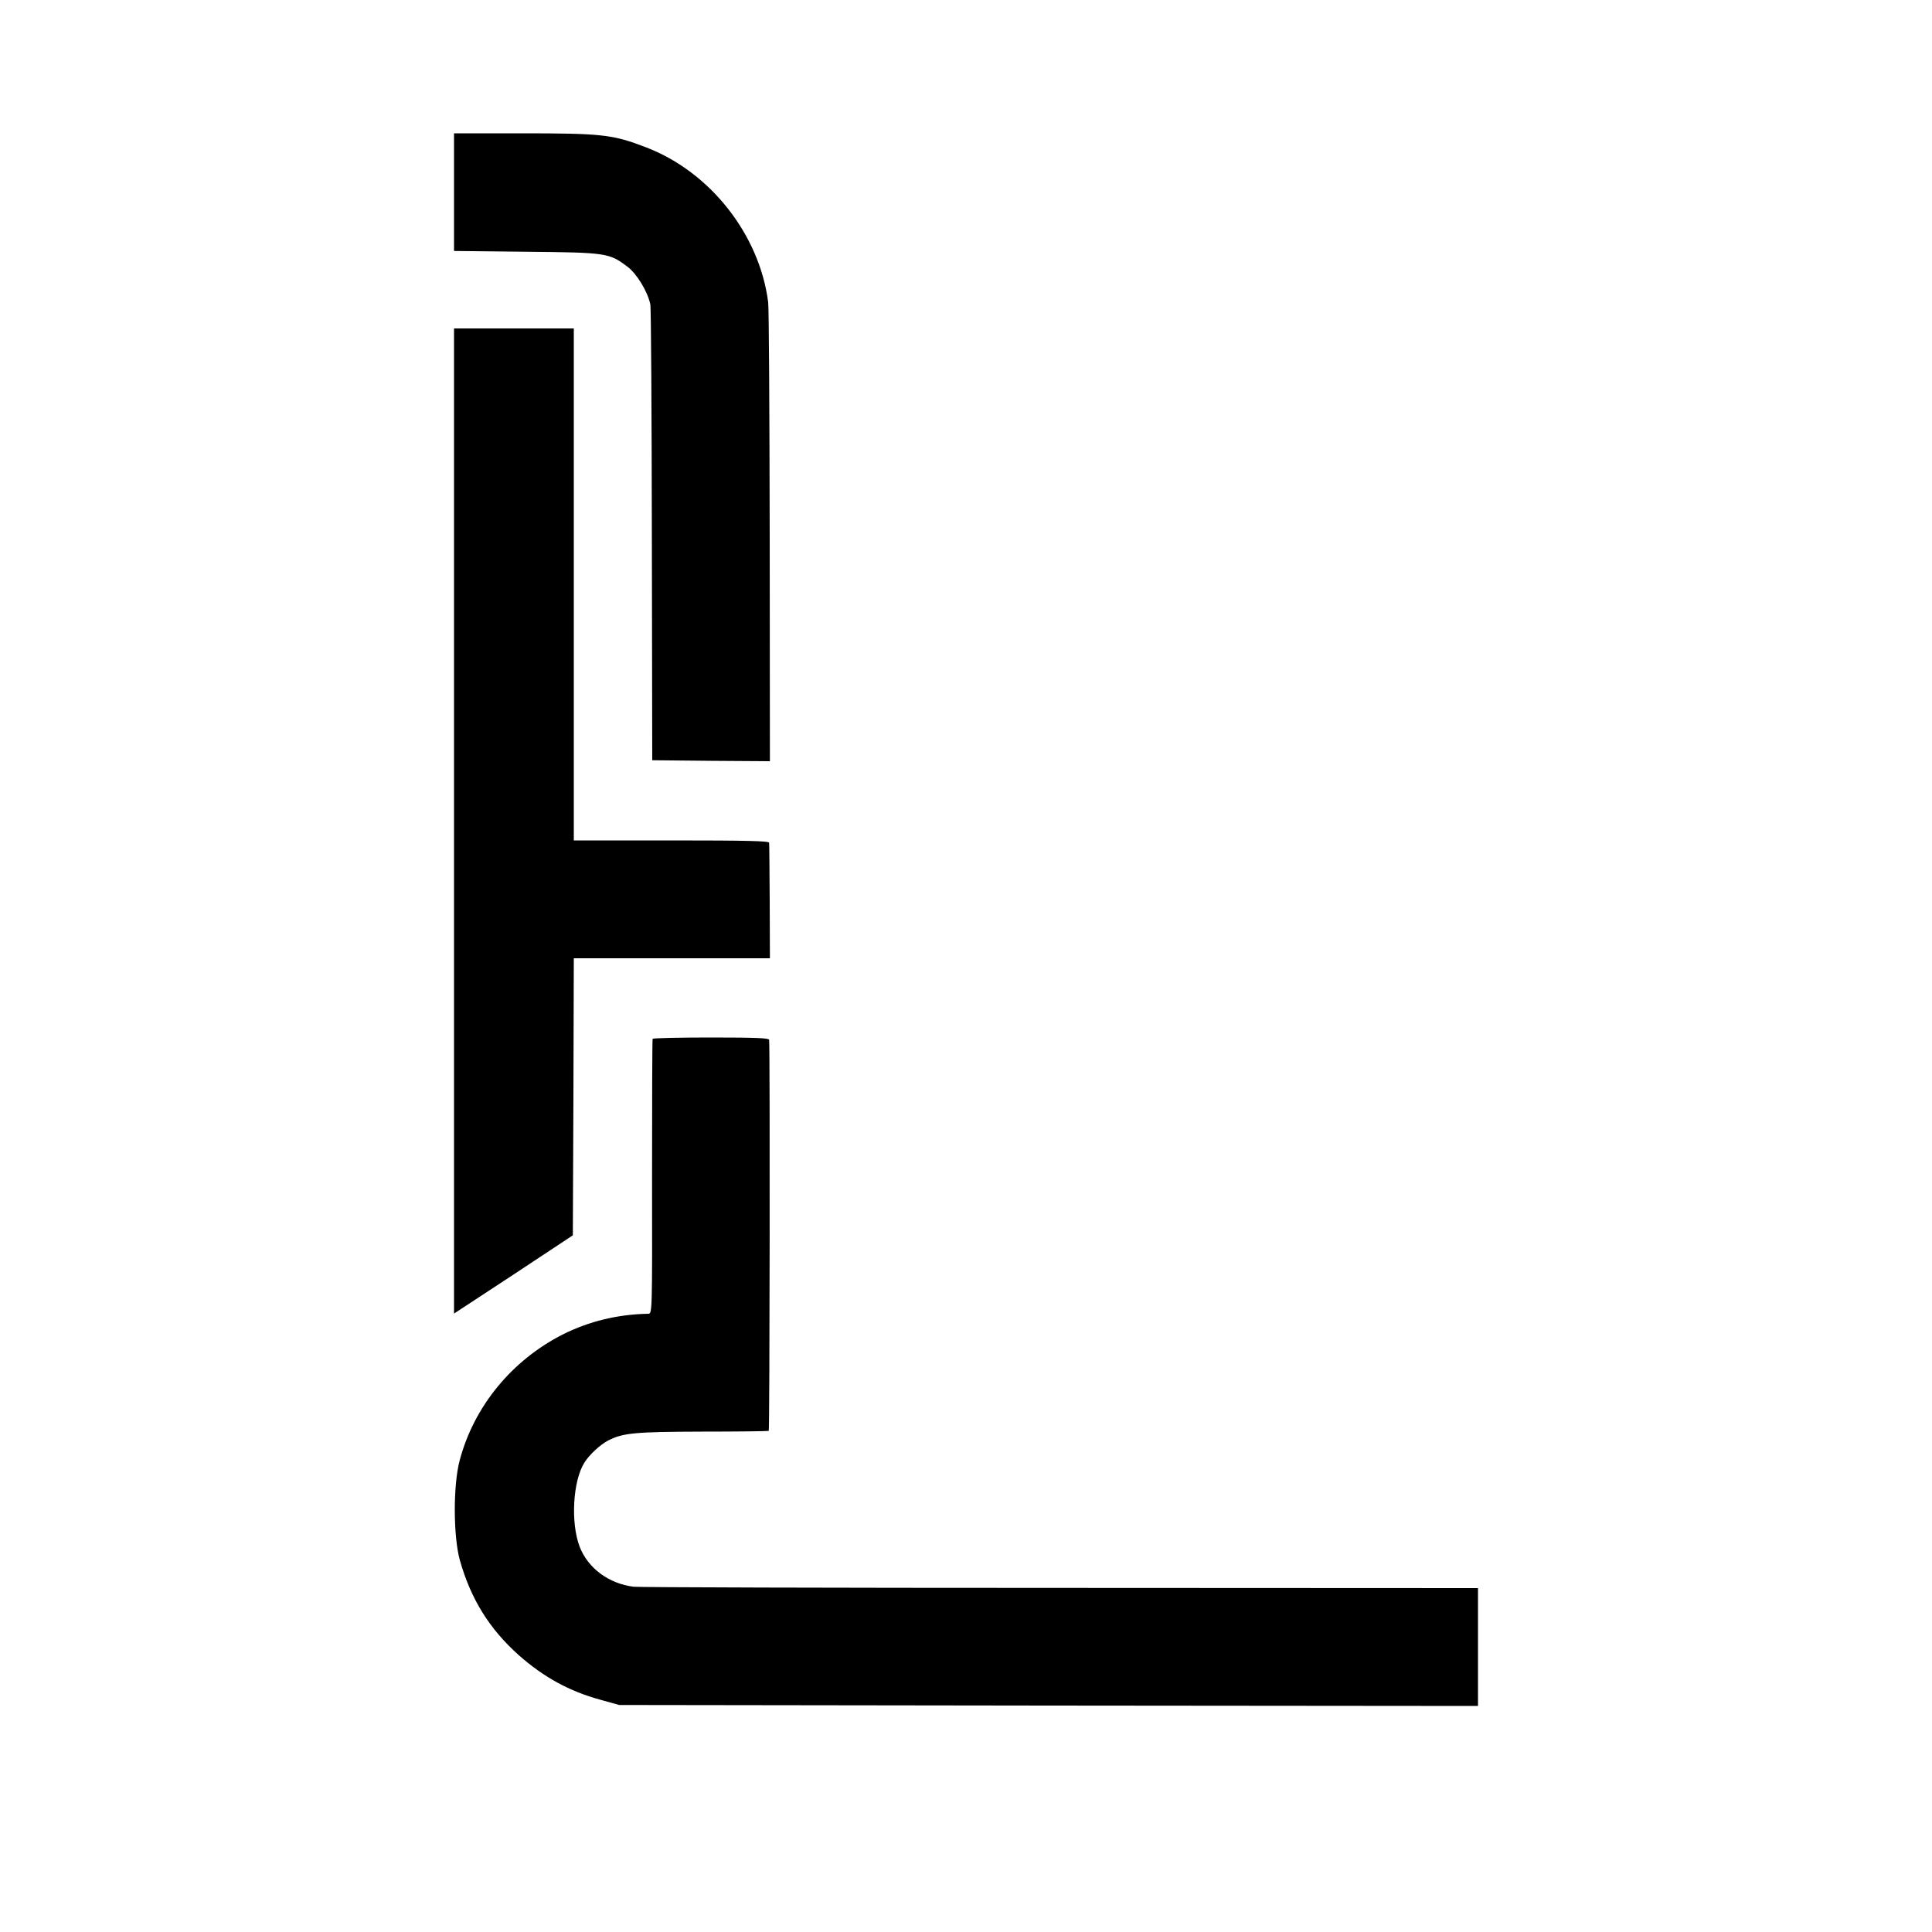
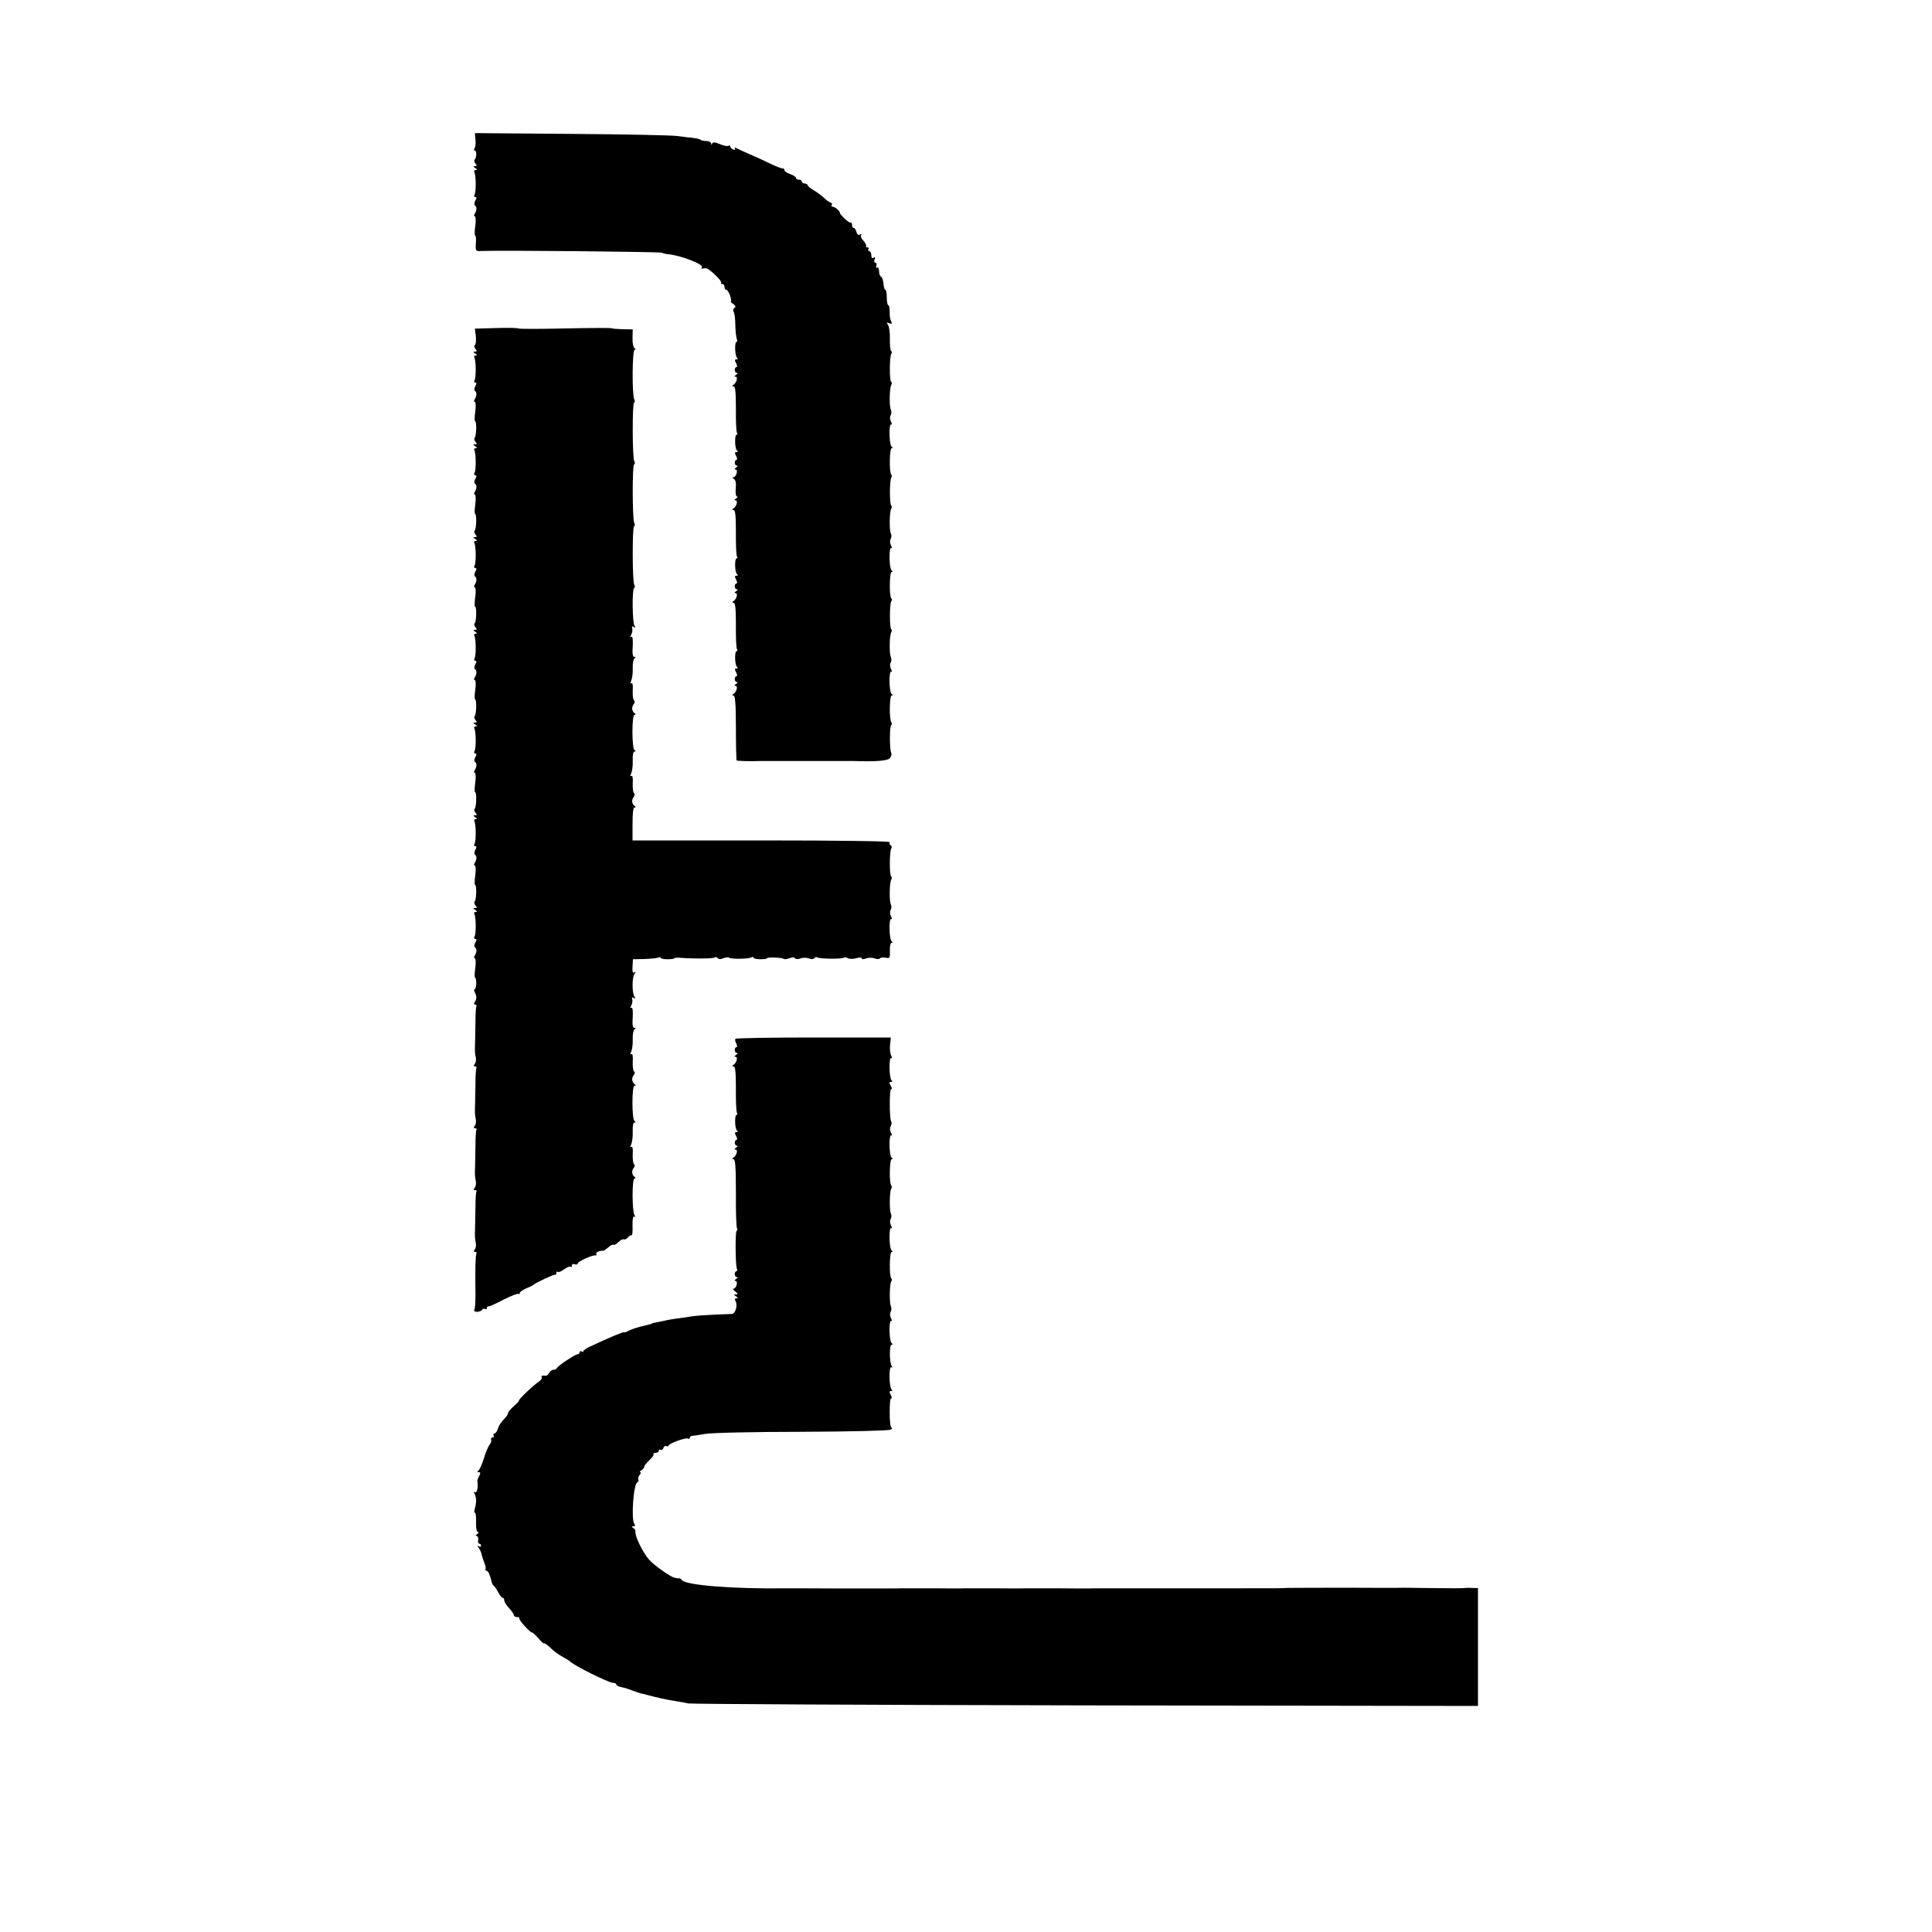
<svg xmlns="http://www.w3.org/2000/svg" version="1.0" width="1000pt" height="1000pt" viewBox="0 0 1000 1000" preserveAspectRatio="xMidYMid meet">
  <g transform="translate(0,1000) scale(0.1,-0.1)" fill="#000000" stroke="none">
-     <path d="M2350 9006 l0 -305 373 -4 c416 -4 430 -6 524 -77 49 -36 105 -129 119 -195 4 -16 7 -554 8 -1195 l2 -1165 304 -3 305 -2 -1 1162 c-1 640 -4 1186 -8 1214 -45 350 -300 674 -631 801 -174 67 -226 73 -651 73 l-344 0 0 -304z" />
-     <path d="M2350 5750 l0 -2549 308 202 307 203 3 717 2 717 508 0 507 0 -1 293 c-1 160 -2 298 -3 305 -1 9 -109 12 -506 12 l-505 0 0 1325 0 1325 -310 0 -310 0 0 -2550z" />
-     <path d="M3378 4623 c-2 -5 -3 -326 -3 -715 1 -706 1 -708 -20 -708 -159 -3 -305 -39 -440 -106 -265 -134 -462 -373 -536 -654 -34 -129 -33 -391 1 -515 57 -202 153 -356 305 -492 129 -114 262 -187 423 -231 l97 -27 2223 -3 2222 -2 0 305 0 305 -2162 1 c-1190 0 -2183 3 -2208 6 -129 16 -237 96 -280 208 -47 124 -35 340 25 435 26 41 82 93 123 114 76 39 136 45 485 46 187 0 342 2 346 4 5 3 7 1974 2 2024 -1 9 -68 12 -300 12 -165 0 -301 -3 -303 -7z" />
+     <path d="M2461 9278 c2 -18 0 -39 -5 -46 -4 -6 -3 -12 2 -12 10 0 9 -36 -1 -46 -4 -4 -2 -13 4 -21 9 -10 8 -13 -2 -13 -11 0 -11 -2 1 -10 11 -7 11 -10 2 -10 -7 0 -10 -5 -7 -10 9 -15 10 -104 1 -118 -4 -7 -2 -12 4 -12 7 0 8 -6 0 -19 -6 -12 -6 -22 -1 -25 10 -7 9 -25 -2 -43 -5 -7 -4 -13 1 -13 4 0 6 -22 2 -50 -4 -27 -4 -50 0 -50 3 0 5 -18 3 -40 -2 -40 -1 -41 30 -39 101 4 924 -4 932 -9 5 -3 21 -7 35 -8 65 -6 187 -54 173 -68 -5 -4 -3 -7 2 -6 6 1 15 2 21 1 16 -2 84 -67 77 -75 -3 -3 -1 -6 5 -6 7 0 12 -7 12 -15 0 -8 4 -15 9 -15 5 0 14 -13 20 -30 5 -16 7 -30 4 -30 -4 0 1 -6 12 -13 13 -10 15 -16 6 -21 -6 -4 -8 -13 -4 -19 5 -7 9 -38 9 -69 1 -32 4 -65 8 -73 3 -8 2 -15 -2 -15 -11 0 -8 -74 3 -82 6 -5 5 -8 -3 -8 -10 0 -10 -5 -2 -20 6 -11 7 -20 2 -20 -5 0 -9 -7 -9 -15 0 -8 5 -15 11 -15 6 0 4 -5 -4 -10 -9 -6 -11 -10 -3 -10 14 0 6 -31 -11 -42 -8 -5 -7 -8 1 -8 9 0 12 -30 12 -114 -1 -63 2 -119 5 -125 4 -6 4 -11 -1 -11 -12 0 -10 -74 2 -82 6 -5 5 -8 -3 -8 -10 0 -10 -5 -2 -20 6 -11 7 -20 2 -20 -5 0 -9 -7 -9 -15 0 -8 5 -15 11 -15 6 0 4 -5 -4 -10 -8 -5 -10 -10 -3 -10 15 0 4 -40 -11 -40 -6 0 -5 -4 3 -9 9 -6 12 -22 9 -50 -2 -24 1 -41 7 -41 5 0 3 -5 -5 -10 -9 -6 -11 -10 -3 -10 14 0 6 -31 -11 -42 -8 -5 -7 -8 1 -8 9 0 12 -30 12 -114 -1 -63 2 -119 5 -125 4 -6 4 -11 -1 -11 -12 0 -10 -74 2 -82 6 -5 5 -8 -3 -8 -10 0 -10 -5 -2 -20 6 -11 7 -20 2 -20 -5 0 -9 -7 -9 -15 0 -8 5 -15 11 -15 6 0 4 -5 -4 -10 -9 -6 -11 -10 -3 -10 14 0 6 -31 -11 -42 -8 -5 -7 -8 1 -8 9 0 12 -30 12 -114 -1 -63 2 -119 5 -125 4 -6 4 -11 -1 -11 -12 0 -10 -74 2 -82 6 -5 5 -8 -3 -8 -10 0 -10 -5 -2 -20 6 -11 7 -20 2 -20 -5 0 -9 -7 -9 -15 0 -8 5 -15 11 -15 6 0 4 -5 -4 -10 -9 -6 -11 -10 -3 -10 14 0 6 -31 -11 -42 -8 -5 -7 -8 1 -8 8 0 12 -45 12 -166 0 -92 2 -168 4 -170 3 -3 66 -5 122 -3 25 0 465 0 485 0 116 -4 176 1 187 16 7 9 9 21 6 26 -9 15 -9 138 0 144 4 2 4 9 0 16 -11 18 -9 137 2 137 7 0 7 3 0 8 -13 9 -15 123 -2 115 5 -3 4 3 -1 14 -6 11 -7 25 -2 33 5 8 5 21 1 29 -9 20 -7 113 2 128 4 7 4 14 0 16 -9 6 -9 129 0 144 4 6 4 13 0 17 -11 11 -9 136 2 136 7 0 7 3 0 8 -13 9 -15 123 -2 115 5 -3 4 3 -1 14 -6 11 -7 25 -2 33 5 8 5 21 1 29 -9 20 -7 113 2 128 4 7 4 14 0 16 -9 6 -9 129 0 144 4 6 4 13 0 17 -11 11 -9 136 2 136 7 0 7 3 0 8 -13 9 -15 123 -2 115 5 -3 4 3 -1 14 -6 11 -7 25 -2 33 5 8 5 21 1 29 -9 20 -7 113 2 128 4 7 4 14 0 16 -10 6 -9 129 0 145 4 6 4 13 0 15 -5 3 -8 32 -7 64 1 32 -4 64 -10 72 -9 12 -8 13 7 8 14 -5 16 -3 9 11 -5 9 -8 32 -7 50 0 17 -3 32 -7 32 -4 0 -8 18 -8 40 0 22 -3 40 -7 40 -5 0 -9 15 -10 32 -2 18 -7 34 -13 36 -5 2 -10 15 -10 28 0 14 -4 22 -10 19 -6 -3 -7 1 -4 9 3 9 1 16 -5 16 -6 0 -8 7 -4 17 4 11 3 14 -5 9 -8 -5 -12 0 -12 13 0 12 -5 21 -11 21 -5 0 -7 5 -4 10 3 6 1 10 -6 10 -7 0 -10 3 -6 6 3 3 -3 15 -13 27 -11 11 -17 25 -13 30 4 6 1 7 -6 3 -8 -5 -14 0 -18 13 -3 12 -9 21 -14 21 -5 0 -9 7 -9 16 0 8 -3 14 -7 12 -5 -2 -20 9 -35 24 -15 15 -24 28 -22 28 3 0 -1 7 -10 15 -8 8 -20 15 -26 15 -6 0 -8 5 -5 10 3 6 2 10 -3 10 -5 0 -21 11 -35 24 -15 14 -40 33 -57 42 -16 10 -30 22 -30 26 0 4 -7 8 -15 8 -8 0 -15 5 -15 10 0 6 -7 10 -15 10 -8 0 -15 4 -15 9 0 5 -13 14 -30 20 -16 5 -30 15 -30 20 0 6 -3 10 -7 9 -5 -2 -37 11 -73 28 -36 18 -83 39 -105 48 -22 9 -48 22 -59 27 -13 7 -16 7 -12 0 4 -7 1 -8 -8 -5 -9 3 -16 10 -16 16 0 5 -4 7 -10 3 -5 -3 -25 1 -44 9 -26 11 -36 11 -40 3 -3 -9 -5 -9 -5 1 -1 6 -12 12 -24 12 -13 0 -27 3 -30 6 -4 4 -21 8 -39 10 -18 2 -55 6 -83 10 -27 4 -274 9 -548 11 l-499 4 3 -33z" />
+     <path d="M2567 8302 l-109 -3 5 -40 c2 -21 0 -42 -5 -45 -5 -3 -4 -12 3 -20 9 -11 8 -14 -2 -14 -11 0 -11 -2 1 -10 11 -7 11 -10 2 -10 -7 0 -10 -5 -7 -10 9 -15 10 -104 1 -118 -4 -7 -2 -12 4 -12 7 0 8 -6 0 -19 -6 -12 -6 -22 -1 -25 10 -7 9 -25 -2 -43 -5 -7 -4 -13 1 -13 4 0 6 -22 2 -50 -4 -27 -4 -50 -1 -50 9 0 7 -78 -2 -86 -4 -4 -2 -13 4 -21 9 -10 8 -13 -2 -13 -11 0 -11 -2 1 -10 11 -7 11 -10 2 -10 -7 0 -10 -5 -7 -10 9 -15 10 -104 1 -118 -4 -7 -2 -12 4 -12 7 0 8 -6 0 -19 -6 -12 -6 -22 -1 -25 10 -7 9 -25 -2 -43 -5 -7 -4 -13 1 -13 4 0 6 -22 2 -50 -4 -27 -4 -50 -1 -50 9 0 7 -78 -2 -86 -4 -4 -2 -13 4 -21 9 -10 8 -13 -2 -13 -11 0 -11 -2 1 -10 11 -7 11 -10 2 -10 -7 0 -10 -5 -7 -10 9 -15 10 -104 1 -118 -4 -7 -2 -12 4 -12 7 0 8 -6 0 -19 -6 -12 -6 -22 -1 -25 10 -7 9 -25 -2 -43 -5 -7 -4 -13 1 -13 4 0 6 -22 2 -50 -4 -27 -4 -50 -1 -50 9 0 7 -78 -2 -86 -4 -4 -2 -13 4 -21 9 -10 8 -13 -2 -13 -11 0 -11 -2 1 -10 11 -7 11 -10 2 -10 -7 0 -10 -5 -7 -10 9 -15 10 -104 1 -118 -4 -7 -2 -12 4 -12 7 0 8 -6 0 -19 -6 -12 -6 -22 -1 -25 10 -7 9 -25 -2 -43 -5 -7 -4 -13 1 -13 4 0 6 -22 2 -50 -4 -27 -4 -50 -1 -50 9 0 7 -78 -2 -86 -4 -4 -2 -13 4 -21 9 -10 8 -13 -2 -13 -11 0 -11 -2 1 -10 11 -7 11 -10 2 -10 -7 0 -10 -5 -7 -10 9 -15 10 -104 1 -118 -4 -7 -2 -12 4 -12 7 0 8 -6 0 -19 -6 -12 -6 -22 -1 -25 10 -7 9 -25 -2 -43 -5 -7 -4 -13 1 -13 4 0 6 -22 2 -50 -4 -27 -4 -50 -1 -50 9 0 7 -78 -2 -86 -4 -4 -2 -13 4 -21 9 -10 8 -13 -2 -13 -11 0 -11 -2 1 -10 11 -7 11 -10 2 -10 -7 0 -10 -5 -7 -10 9 -15 10 -104 1 -118 -4 -7 -2 -12 4 -12 7 0 8 -6 0 -19 -6 -12 -6 -22 -1 -25 10 -7 9 -25 -2 -43 -5 -7 -4 -13 1 -13 4 0 6 -22 2 -50 -4 -27 -4 -50 -1 -50 9 0 7 -78 -2 -86 -4 -4 -2 -13 4 -21 9 -10 8 -13 -2 -13 -11 0 -11 -2 1 -10 11 -7 11 -10 2 -10 -7 0 -10 -5 -7 -10 9 -15 10 -104 1 -118 -4 -7 -2 -12 4 -12 7 0 8 -6 0 -19 -6 -12 -6 -22 -1 -25 10 -7 9 -25 -2 -43 -5 -7 -4 -13 1 -13 4 0 6 -22 2 -50 -4 -27 -4 -50 -1 -50 3 0 6 -13 6 -30 0 -16 -4 -30 -8 -30 -4 0 -4 -8 1 -17 10 -21 10 -33 -1 -50 -5 -8 -4 -13 3 -13 6 0 9 -4 6 -8 -3 -5 -5 -40 -5 -78 -1 -38 -1 -87 -2 -109 -2 -49 -1 -55 4 -80 2 -11 0 -26 -6 -32 -6 -9 -6 -13 2 -13 7 0 10 -4 7 -8 -3 -5 -5 -40 -5 -78 -1 -38 -1 -87 -2 -109 -2 -49 -1 -55 4 -80 2 -11 0 -26 -6 -32 -6 -9 -6 -13 2 -13 7 0 10 -4 7 -8 -3 -5 -5 -40 -5 -78 -1 -38 -1 -87 -2 -109 -2 -49 -1 -55 4 -80 2 -11 0 -26 -6 -32 -6 -9 -6 -13 2 -13 7 0 10 -4 7 -8 -3 -5 -5 -40 -5 -78 -1 -38 -1 -87 -2 -109 -2 -49 -1 -55 4 -80 2 -11 0 -26 -6 -32 -6 -9 -6 -13 2 -13 7 0 10 -4 7 -8 -5 -9 -7 -78 -5 -209 0 -40 -2 -77 -6 -82 -3 -6 2 -11 14 -11 11 0 23 5 26 10 4 6 11 8 16 5 5 -4 9 -1 9 4 0 6 3 10 8 9 4 -1 39 14 78 35 40 20 74 33 78 30 3 -4 6 -2 6 4 0 6 15 16 33 24 17 7 34 15 37 18 9 10 105 55 113 53 4 -1 7 3 7 10 0 6 3 8 6 5 4 -4 19 2 34 13 15 11 30 17 34 13 3 -3 6 -1 6 6 0 8 7 11 15 7 8 -3 15 -1 15 4 0 11 79 46 93 42 5 -1 6 2 3 7 -5 8 19 19 35 17 4 -1 16 8 28 18 12 11 24 17 27 13 3 -3 14 3 25 14 11 11 24 17 28 14 5 -2 14 2 21 10 7 8 15 13 19 11 4 -3 6 20 5 49 -1 35 3 52 9 48 6 -4 7 -1 1 8 -13 21 -13 189 0 189 7 0 7 3 1 8 -15 11 -17 32 -5 47 6 8 7 16 2 19 -5 3 -8 26 -7 51 2 28 -1 43 -7 39 -7 -4 -7 0 -1 12 5 11 9 40 8 67 -1 28 2 47 9 47 8 0 8 3 0 8 -14 10 -14 182 0 182 7 0 8 3 1 8 -15 11 -17 32 -5 47 6 8 7 16 2 19 -5 3 -8 26 -7 51 2 28 -1 43 -7 39 -6 -4 -7 0 -1 12 5 11 9 39 8 64 -1 25 3 48 9 52 8 5 7 8 -1 8 -8 0 -11 18 -8 55 2 35 -1 53 -7 49 -7 -4 -7 0 0 12 5 11 7 25 4 33 -3 9 0 11 8 6 10 -6 11 -4 4 6 -13 20 -13 101 0 118 8 11 8 13 -1 8 -8 -5 -11 4 -9 30 l2 38 56 1 c32 1 64 4 73 7 8 4 15 3 15 -1 0 -4 16 -7 35 -7 19 0 35 2 35 5 0 3 17 4 38 2 65 -5 161 -4 171 2 5 4 12 2 16 -3 3 -7 15 -7 29 -1 13 5 27 6 30 3 8 -8 102 -7 116 2 5 3 10 3 10 -2 0 -4 16 -8 35 -8 19 0 35 2 35 5 0 7 79 4 86 -3 3 -3 17 -2 30 3 14 6 26 6 29 0 3 -5 15 -6 28 -1 12 5 32 5 44 0 13 -5 25 -4 28 2 4 5 11 7 16 3 13 -7 123 -9 136 -1 5 3 15 2 22 -3 8 -4 27 -4 42 0 17 5 29 5 29 0 0 -6 9 -6 23 -1 12 5 32 5 44 0 12 -4 25 -4 27 0 3 5 16 6 30 4 22 -5 23 -2 22 36 -1 23 3 41 8 41 7 0 8 3 1 8 -13 9 -15 123 -2 115 5 -3 4 3 -1 14 -6 11 -7 25 -2 33 5 8 5 21 1 29 -9 20 -7 113 2 128 4 7 4 14 0 16 -10 6 -9 129 0 145 4 6 3 13 -3 17 -6 4 -8 11 -5 16 4 5 -252 9 -662 9 l-669 0 0 85 c0 54 3 85 10 85 7 0 8 3 1 8 -15 11 -17 32 -5 47 6 8 7 16 2 19 -5 3 -8 26 -7 51 2 28 -1 43 -7 39 -7 -4 -7 0 -1 12 5 11 9 40 8 67 -1 28 2 47 9 47 8 0 8 3 0 8 -14 10 -14 182 0 182 7 0 8 3 1 8 -15 11 -17 32 -5 47 6 8 7 16 2 19 -5 3 -8 26 -7 51 2 28 -1 43 -7 39 -6 -4 -7 0 -1 12 5 11 9 39 8 64 -1 25 3 48 9 52 8 5 7 8 -1 8 -8 0 -11 18 -8 55 2 35 -1 53 -7 49 -7 -4 -7 0 0 12 5 11 7 25 4 33 -3 9 0 11 8 6 10 -6 11 -4 4 6 -11 18 -13 188 -2 195 5 3 5 11 1 17 -10 16 -11 297 -1 303 5 3 5 11 1 17 -10 16 -11 297 -1 303 5 3 5 11 1 17 -10 16 -11 297 -1 303 5 3 5 11 1 17 -12 19 -11 257 2 257 6 0 6 3 -1 8 -6 4 -11 27 -10 52 l1 45 -53 1 c-29 1 -54 3 -56 5 -2 2 -111 2 -241 -1 -130 -3 -239 -3 -243 0 -4 3 -56 4 -115 2z" />
+     <path d="M3807 4623 c-4 -3 -2 -14 4 -24 5 -11 6 -19 1 -19 -5 0 -9 -7 -9 -15 0 -8 5 -15 11 -15 6 0 4 -5 -4 -10 -9 -6 -11 -10 -3 -10 14 0 6 -31 -11 -42 -8 -5 -7 -8 1 -8 9 0 12 -30 12 -114 -1 -63 2 -119 5 -125 4 -6 4 -11 -1 -11 -12 0 -10 -74 2 -82 6 -5 5 -8 -3 -8 -10 0 -10 -5 -2 -20 6 -11 7 -20 2 -20 -5 0 -9 -7 -9 -15 0 -8 5 -15 11 -15 6 0 4 -5 -4 -10 -9 -6 -11 -10 -3 -10 14 0 6 -31 -11 -42 -8 -5 -7 -8 1 -8 9 0 12 -44 12 -174 -1 -96 2 -179 6 -185 3 -6 3 -11 -2 -11 -8 0 -7 -174 1 -197 3 -7 2 -13 -3 -13 -4 0 -8 -7 -8 -15 0 -8 5 -15 11 -15 6 0 4 -5 -4 -10 -8 -5 -10 -10 -3 -10 6 0 9 -9 6 -20 -3 -11 -10 -20 -16 -20 -6 0 -2 -7 9 -15 14 -11 15 -14 4 -15 -13 0 -13 -1 0 -10 11 -7 11 -10 2 -10 -9 0 -10 -5 -4 -17 11 -22 -2 -63 -20 -64 -140 -5 -189 -9 -218 -14 -19 -3 -51 -8 -70 -10 -19 -3 -46 -7 -60 -11 -14 -3 -34 -7 -45 -9 -11 -2 -20 -4 -20 -5 0 -2 -5 -3 -65 -18 -20 -5 -45 -14 -58 -21 -12 -6 -22 -9 -22 -7 0 5 -76 -27 -172 -72 -21 -9 -38 -21 -38 -25 0 -5 -4 -5 -10 -2 -5 3 -10 1 -10 -4 0 -6 -5 -11 -11 -11 -12 0 -103 -60 -107 -72 -2 -4 -10 -8 -17 -8 -8 0 -18 -7 -23 -16 -5 -9 -12 -15 -15 -15 -20 3 -28 0 -23 -8 3 -5 -4 -15 -17 -24 -27 -17 -110 -97 -101 -97 3 0 -8 -12 -25 -27 -17 -15 -31 -31 -31 -36 0 -5 -6 -15 -12 -22 -29 -32 -36 -43 -42 -63 -4 -12 -12 -22 -17 -22 -6 0 -7 -4 -4 -10 3 -5 1 -10 -5 -10 -7 0 -10 -6 -8 -12 3 -7 -1 -18 -7 -24 -6 -7 -20 -38 -30 -71 -10 -32 -23 -61 -29 -65 -8 -5 -7 -8 2 -8 10 0 10 -5 2 -20 -6 -10 -10 -23 -9 -27 5 -30 -2 -63 -13 -57 -7 5 -8 3 -2 -7 10 -17 11 -47 2 -76 -4 -13 -4 -23 0 -23 5 0 7 -22 6 -50 -1 -31 3 -50 10 -50 6 0 4 -5 -4 -10 -9 -6 -10 -10 -3 -10 6 0 10 -9 8 -20 -2 -11 0 -20 6 -20 5 0 9 -5 9 -11 0 -5 -6 -7 -12 -3 -10 6 -10 5 -1 -7 7 -9 14 -24 16 -35 2 -10 9 -30 14 -44 6 -14 9 -28 6 -32 -2 -5 0 -8 5 -8 9 0 18 -21 27 -59 2 -8 7 -17 12 -20 4 -3 14 -18 22 -33 8 -16 18 -28 23 -28 4 0 8 -6 8 -14 0 -7 11 -25 25 -40 14 -15 25 -31 25 -37 0 -5 7 -9 17 -9 9 0 14 -2 11 -6 -6 -6 55 -74 66 -74 4 0 19 -14 33 -30 14 -17 27 -29 30 -26 2 2 18 -9 34 -25 16 -16 44 -36 62 -45 17 -9 34 -20 37 -23 15 -19 200 -111 222 -111 10 0 18 -4 18 -9 0 -5 12 -11 28 -14 15 -3 41 -11 57 -18 17 -6 37 -13 45 -15 8 -1 22 -4 30 -7 57 -15 97 -24 153 -33 15 -2 42 -7 60 -11 17 -3 944 -8 2060 -10 l2027 -3 0 305 0 305 -32 1 c-18 1 -37 0 -43 -1 -5 -1 -75 -1 -155 0 -80 1 -152 2 -160 2 -8 -1 -143 -1 -300 0 -157 0 -291 -1 -297 -1 -27 -2 -50 -2 -273 -2 -126 0 -238 0 -247 0 -10 0 -128 0 -263 0 -135 0 -249 0 -255 -1 -5 0 -75 0 -155 1 -80 0 -152 0 -160 0 -8 -1 -80 -1 -160 0 -80 0 -152 0 -160 0 -8 -1 -80 -1 -160 0 -80 0 -152 0 -160 0 -8 -1 -143 -1 -300 -1 -157 1 -292 1 -300 1 -275 -4 -524 16 -541 43 -3 5 -9 9 -13 9 -3 -1 -8 0 -11 0 -3 1 -9 2 -14 3 -18 2 -107 65 -131 93 -34 38 -76 126 -71 147 1 5 -4 13 -11 17 -10 7 -10 9 1 9 9 0 10 4 4 13 -17 23 -4 208 16 215 6 2 8 8 5 13 -3 6 0 16 6 24 7 8 9 15 4 15 -5 0 -2 5 6 10 8 5 15 14 15 19 0 5 12 20 27 34 15 14 24 28 21 31 -4 3 1 6 10 6 9 0 17 5 17 11 0 5 4 8 9 5 5 -3 12 1 15 10 3 8 10 12 16 9 5 -3 10 -2 10 2 0 11 90 44 101 37 5 -3 9 -1 9 4 0 5 6 9 13 10 6 0 37 5 67 10 30 6 255 11 499 11 257 1 451 6 460 11 9 5 12 10 6 10 -6 0 -10 33 -10 79 0 44 3 77 8 74 5 -3 4 4 -2 16 -9 16 -9 21 1 21 8 0 9 3 3 8 -13 9 -15 123 -2 115 6 -4 7 -1 2 7 -12 20 -12 110 0 110 7 0 7 3 0 8 -13 9 -15 123 -2 115 5 -3 4 3 -1 14 -6 11 -7 25 -2 33 5 8 5 21 1 29 -8 19 -7 113 2 128 4 5 4 13 0 17 -11 11 -9 136 2 136 7 0 7 3 0 8 -13 9 -15 123 -2 115 5 -3 4 3 -1 14 -6 11 -7 25 -2 33 5 8 5 21 1 29 -8 19 -7 113 2 128 4 5 4 13 0 17 -11 11 -9 136 2 136 7 0 7 3 0 8 -13 9 -15 123 -2 115 5 -3 4 3 -1 14 -6 11 -7 25 -2 33 5 8 6 19 3 24 -10 16 -10 175 0 169 5 -3 4 4 -2 16 -9 16 -9 21 1 21 8 0 9 3 3 8 -13 9 -15 123 -2 115 5 -3 5 2 0 13 -6 11 -8 36 -6 56 l4 38 -399 0 c-219 0 -402 -3 -405 -7z" />
  </g>
</svg>
